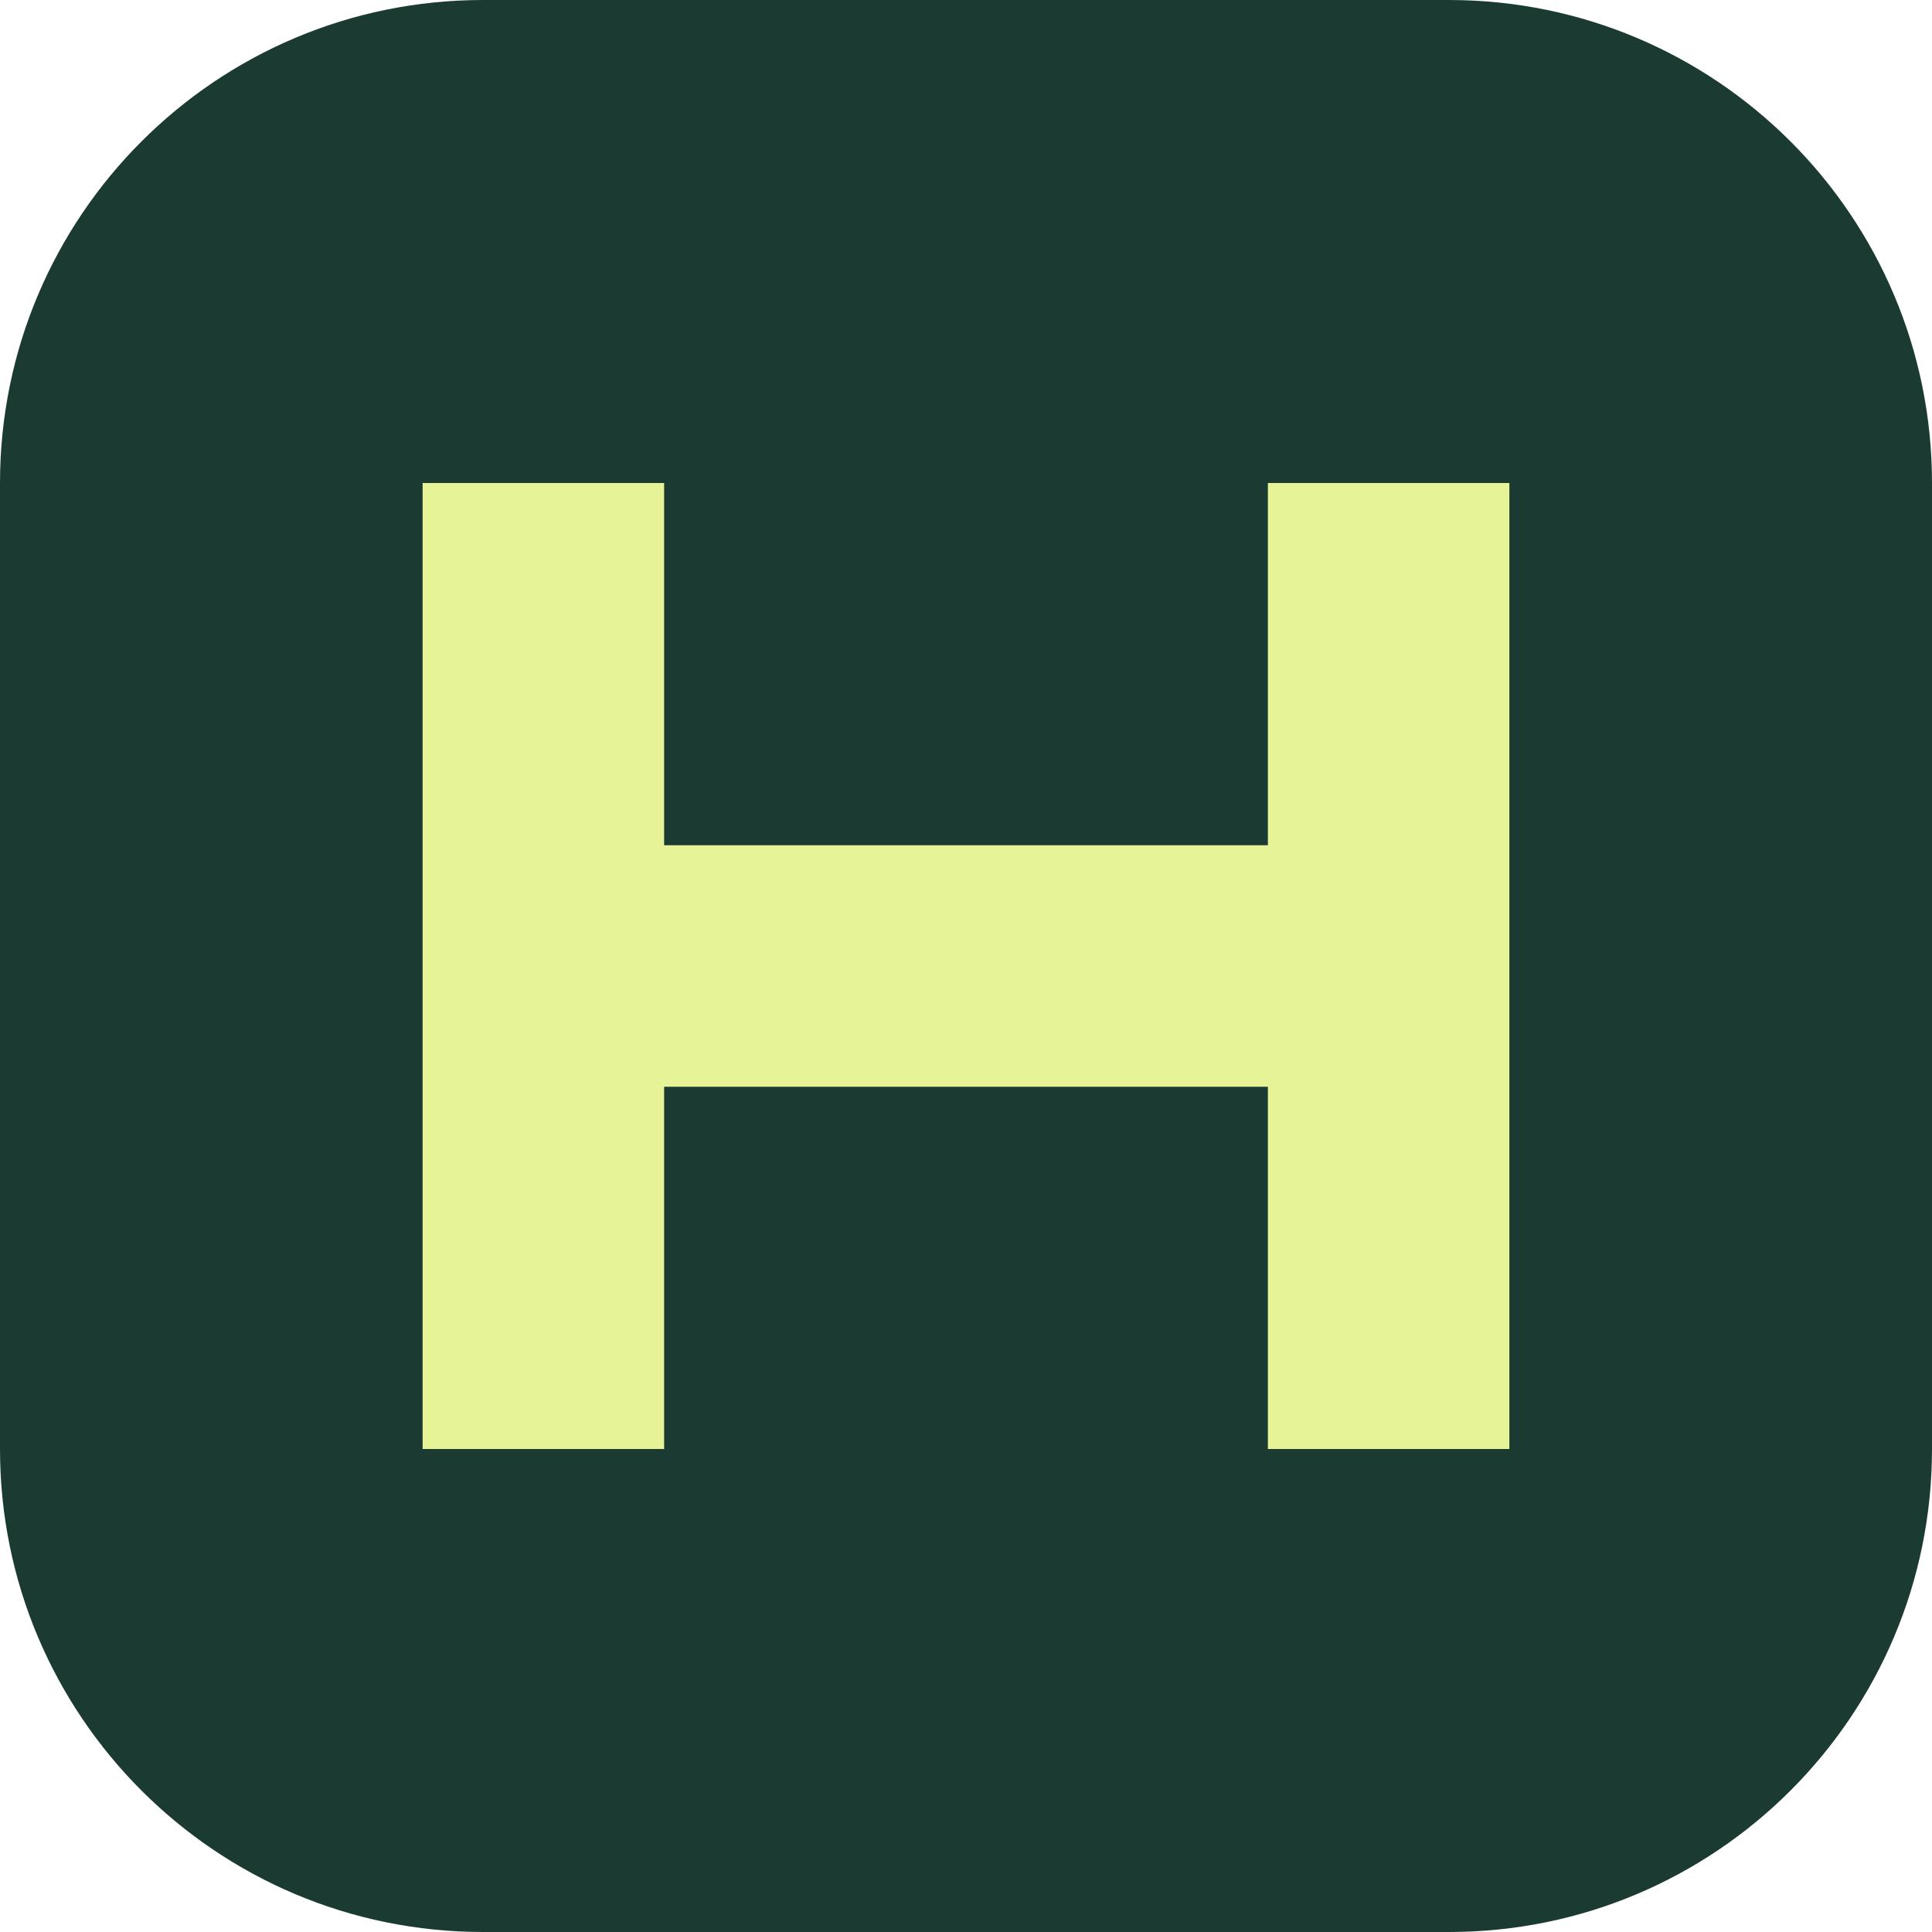
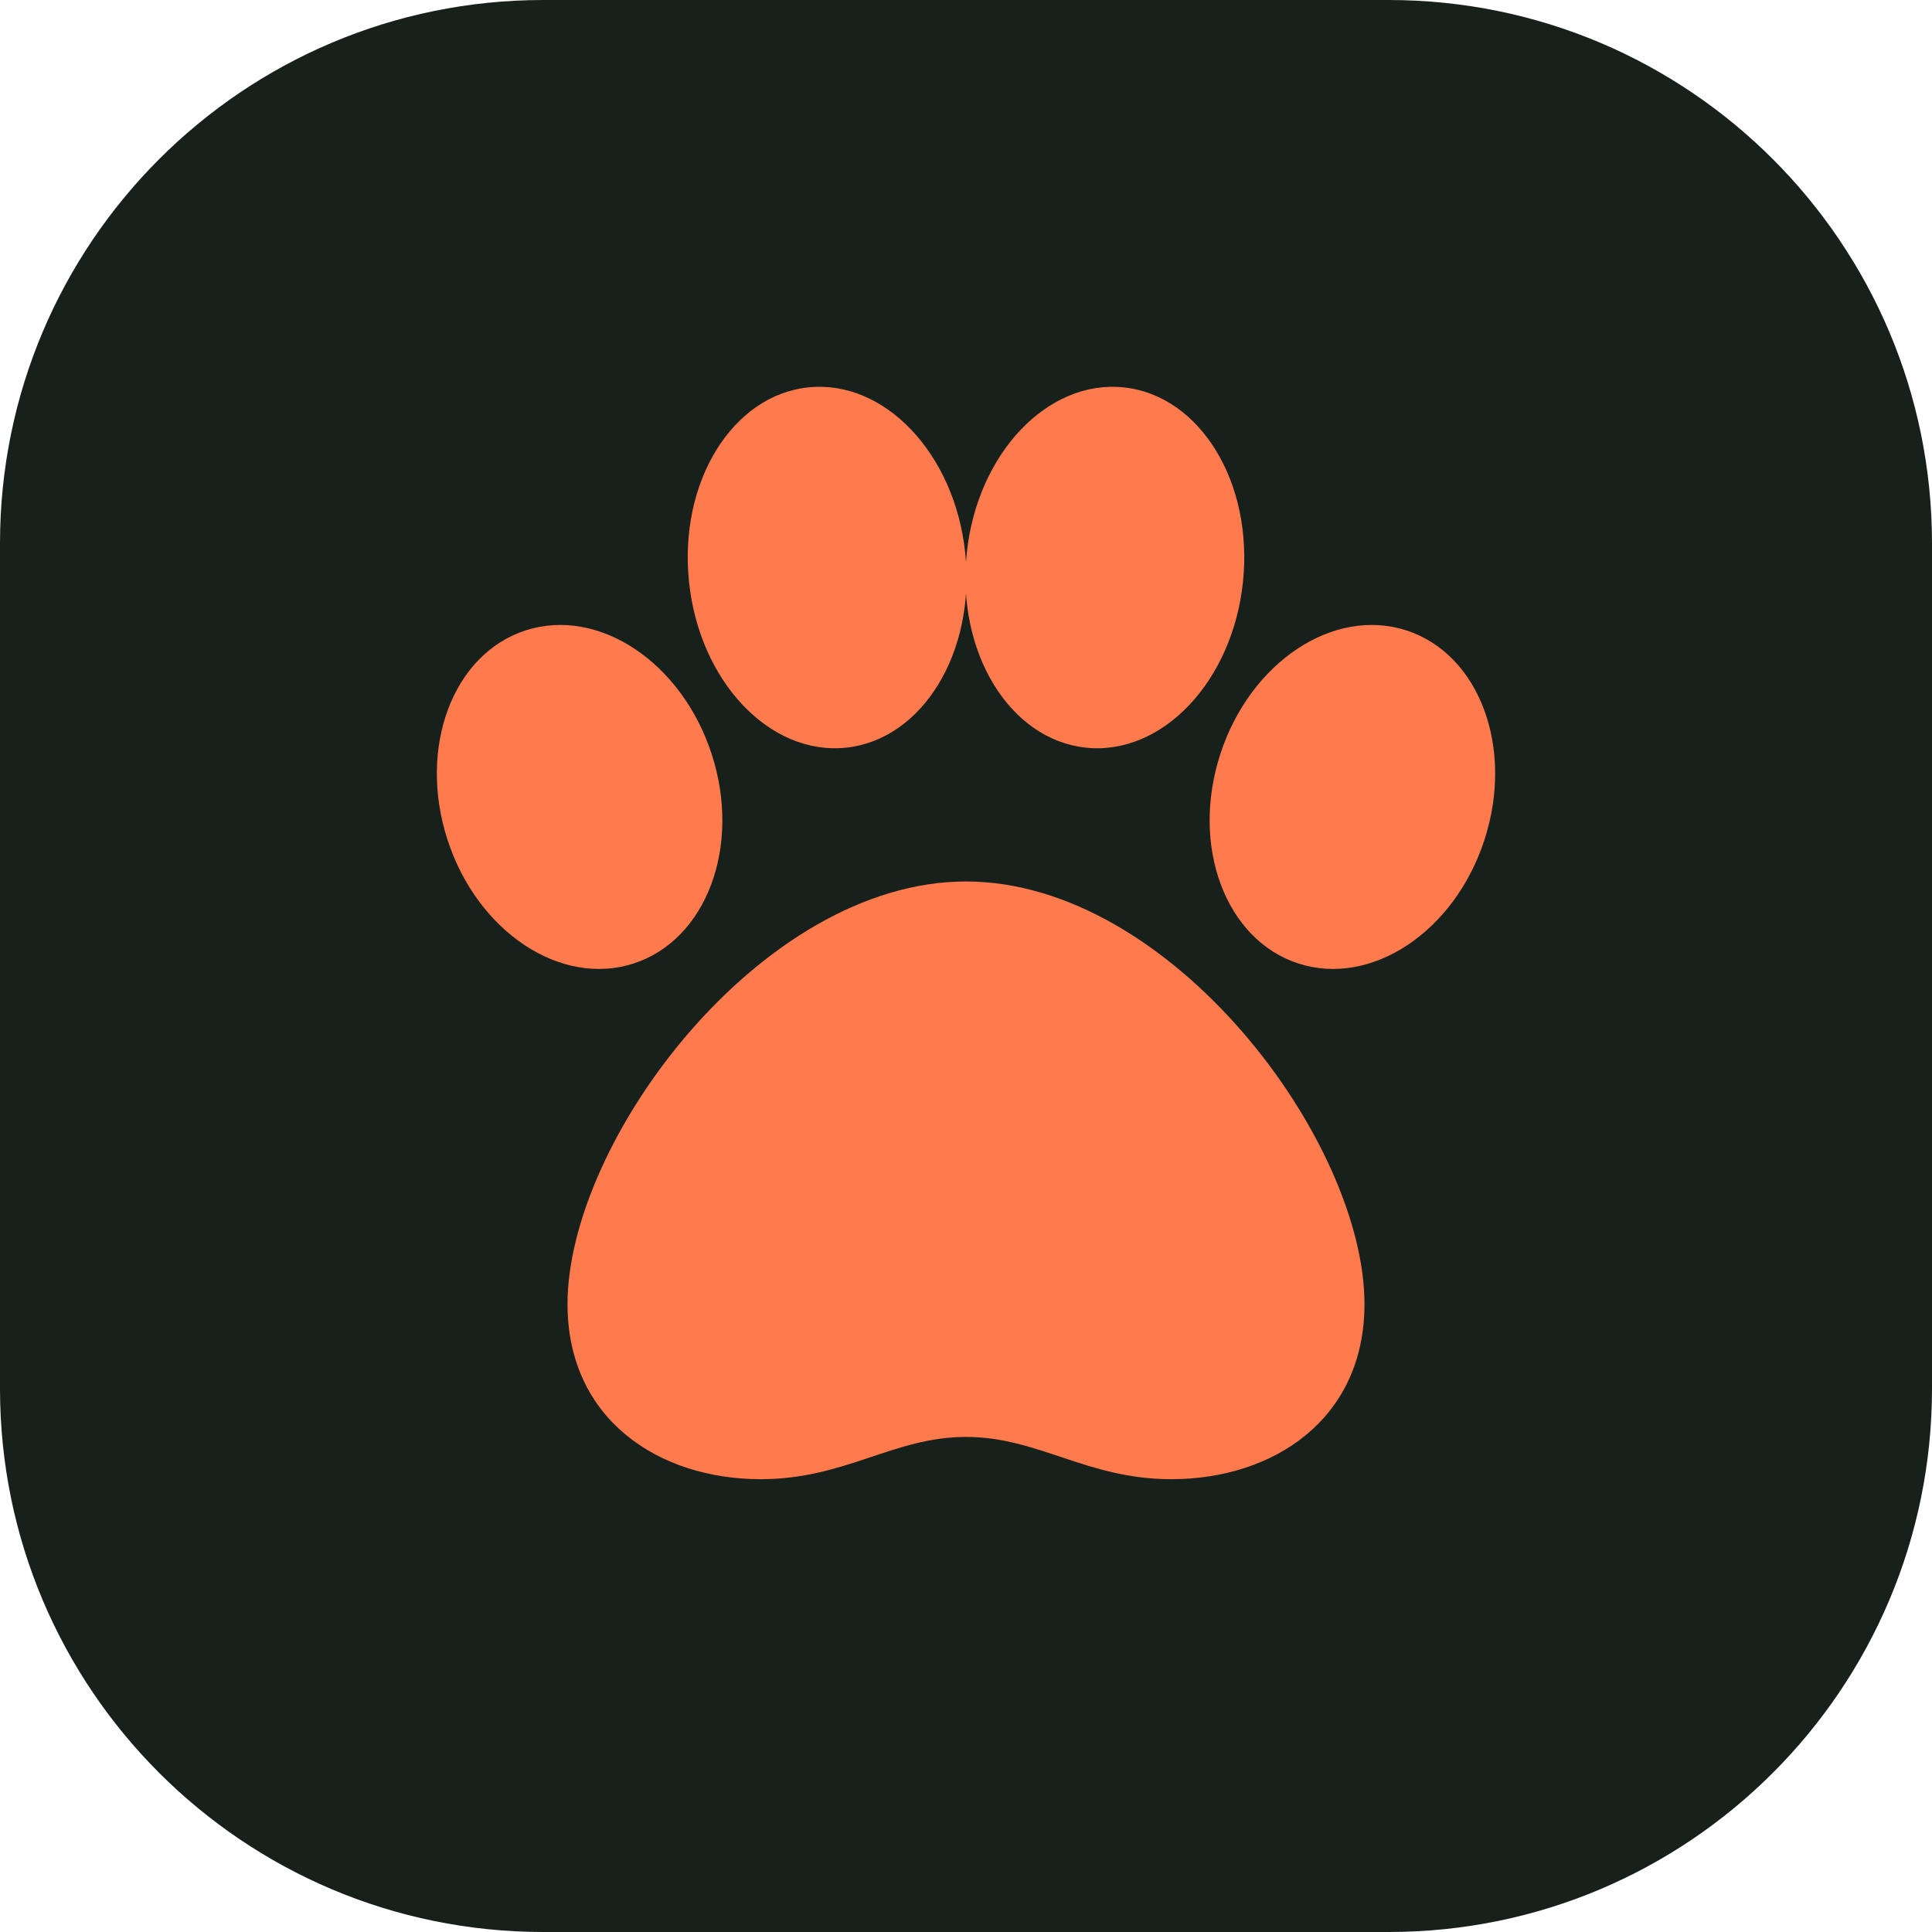
<svg xmlns="http://www.w3.org/2000/svg" viewBox="0 0 32 32">
-   <rect width="32" height="32" rx="8" fill="#1b3b32" />
-   <path d="M9 8v16m14-16v16M9 16h14" fill="none" stroke="#e6f397" stroke-width="4" />
+   <rect width="32" height="32" rx="9" fill="#18201c" />
+   <g fill="#ff7a4d">
+     <ellipse cx="9.6" cy="13.2" rx="2.3" ry="2.9" transform="rotate(-18 9.6 13.2)" />
+     <ellipse cx="13.7" cy="9.4" rx="2.3" ry="3" transform="rotate(-6 13.7 9.4)" />
+     <ellipse cx="18.3" cy="9.4" rx="2.3" ry="3" transform="rotate(6 18.3 9.4)" />
+     <ellipse cx="22.4" cy="13.2" rx="2.3" ry="2.9" transform="rotate(18 22.4 13.2)" />
+     <path d="M16 14.6c-3.4 0-6.6 4.3-6.6 7 0 1.9 1.5 2.9 3.2 2.9 1.4 0 2.2-.7 3.4-.7s2 .7 3.4.7c1.7 0 3.2-1 3.2-2.9 0-2.7-3.2-7-6.6-7z" />
+   </g>
</svg>
